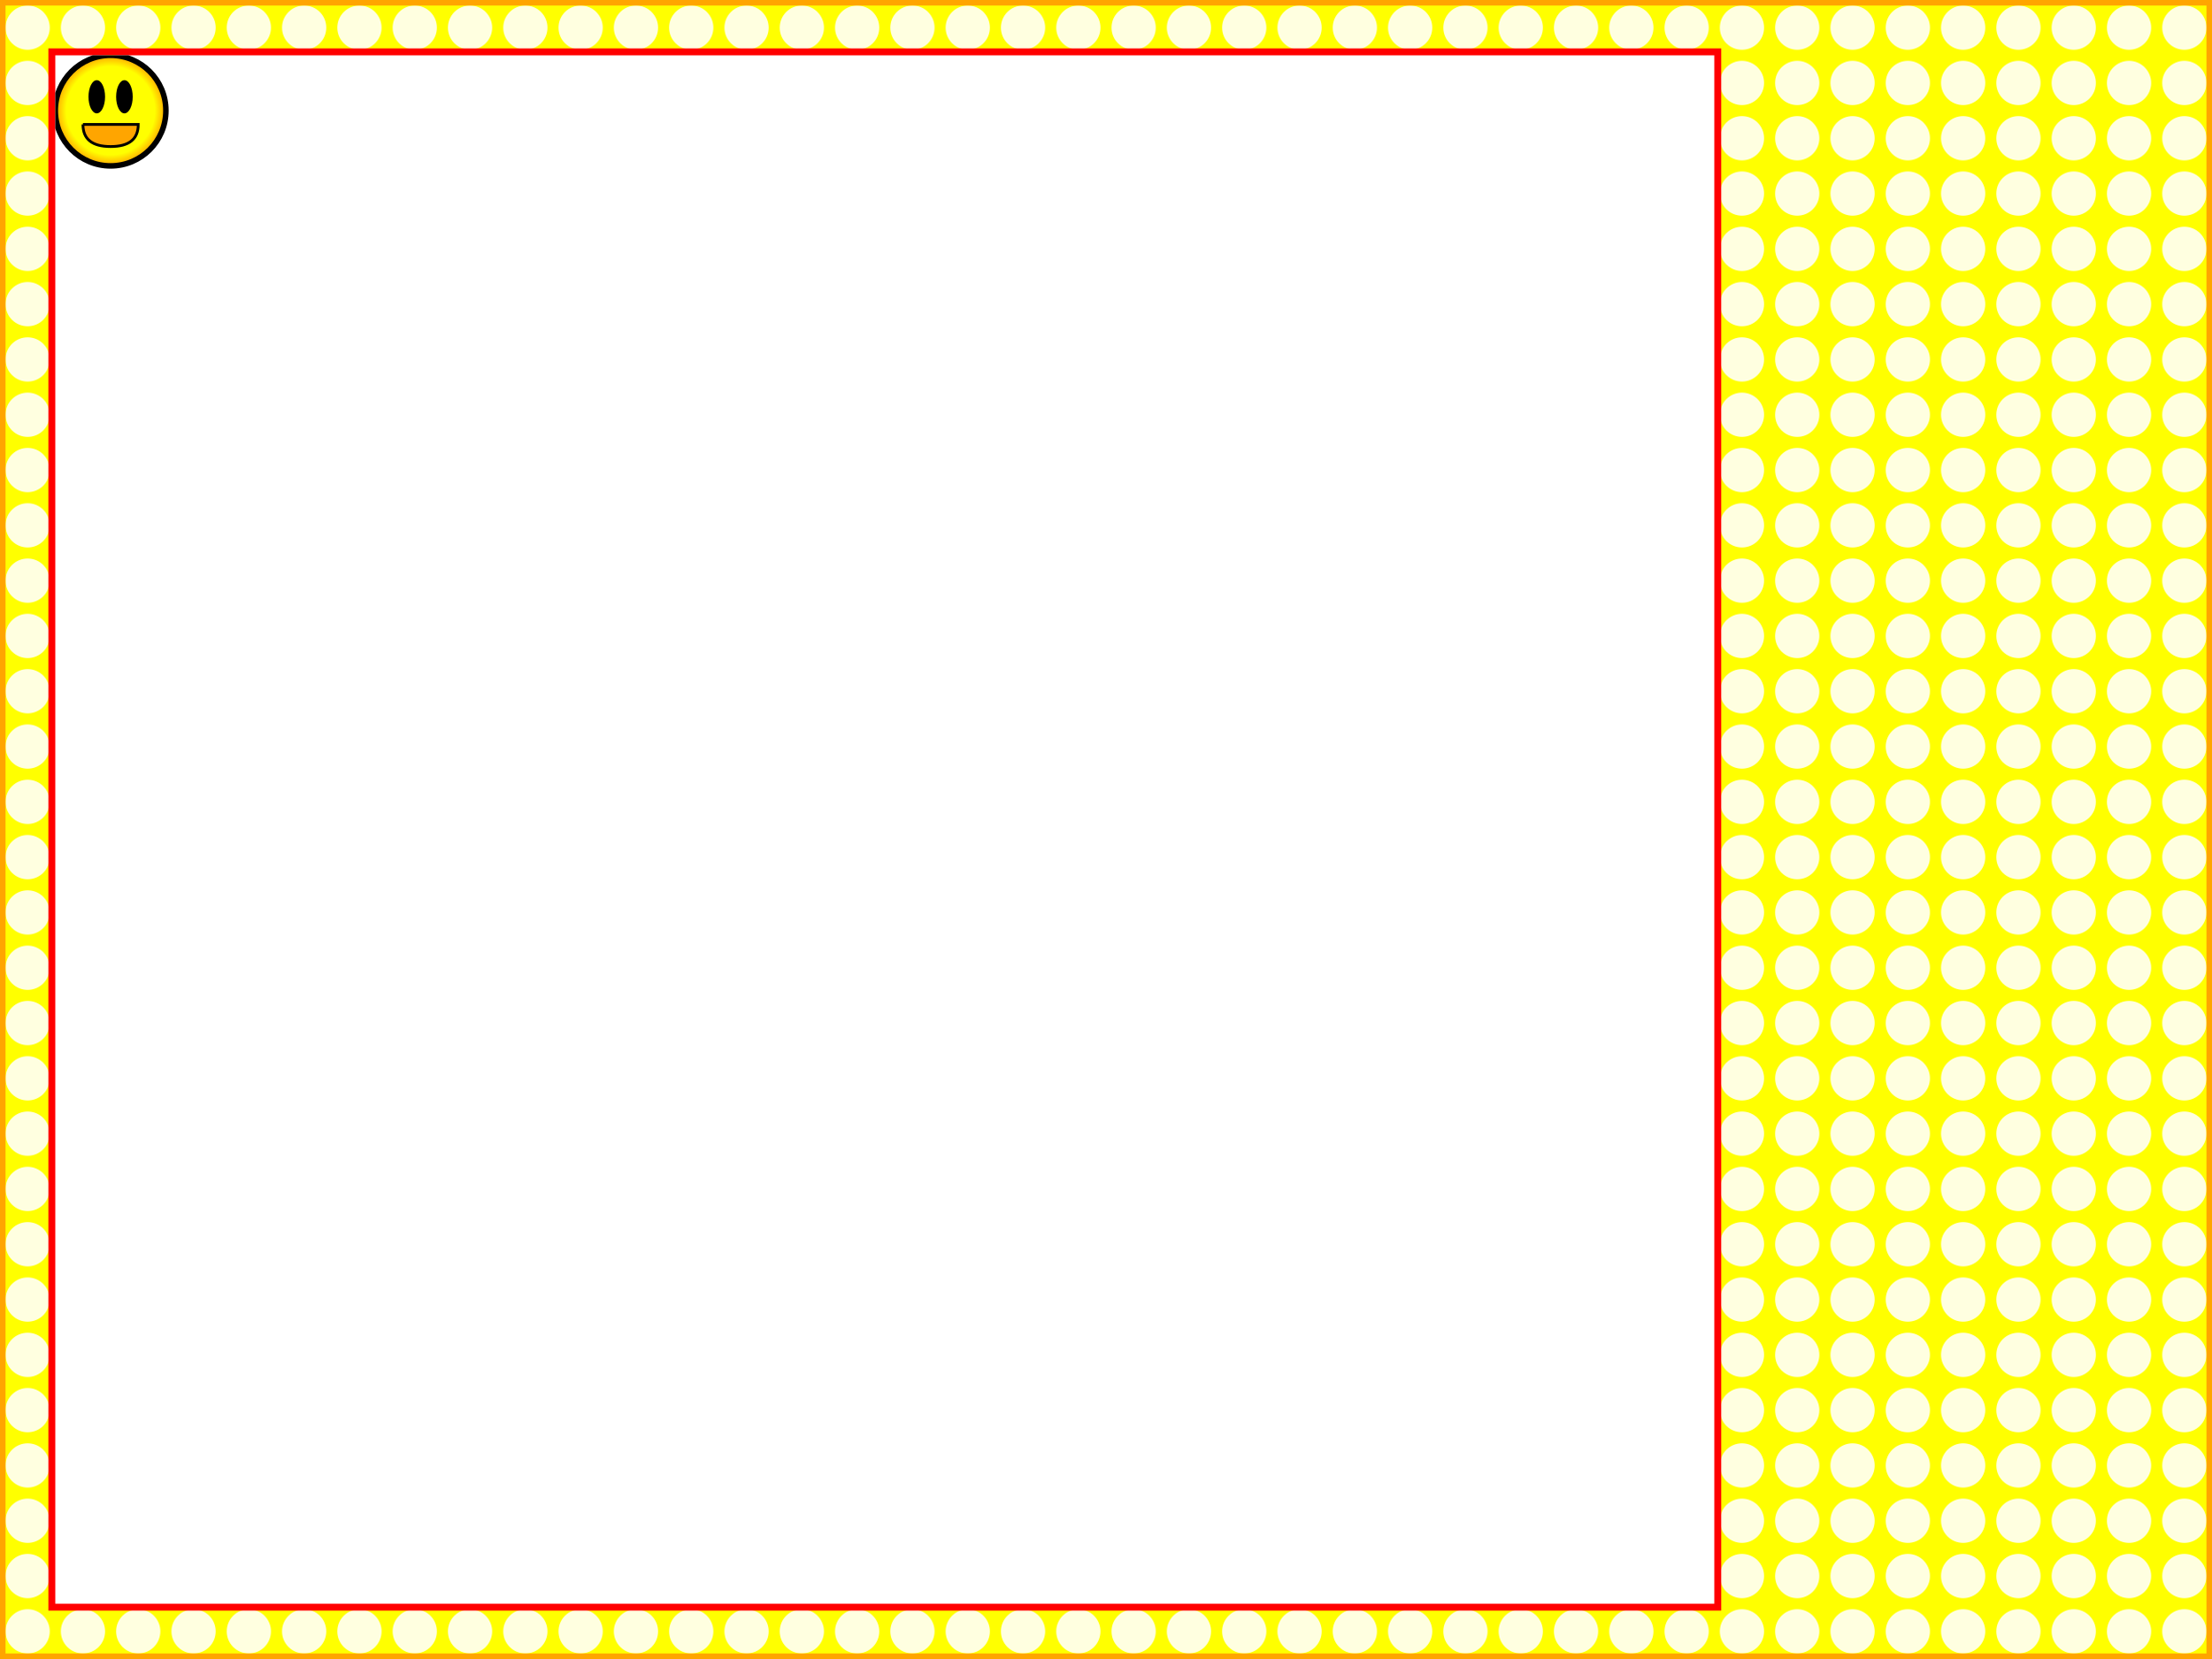
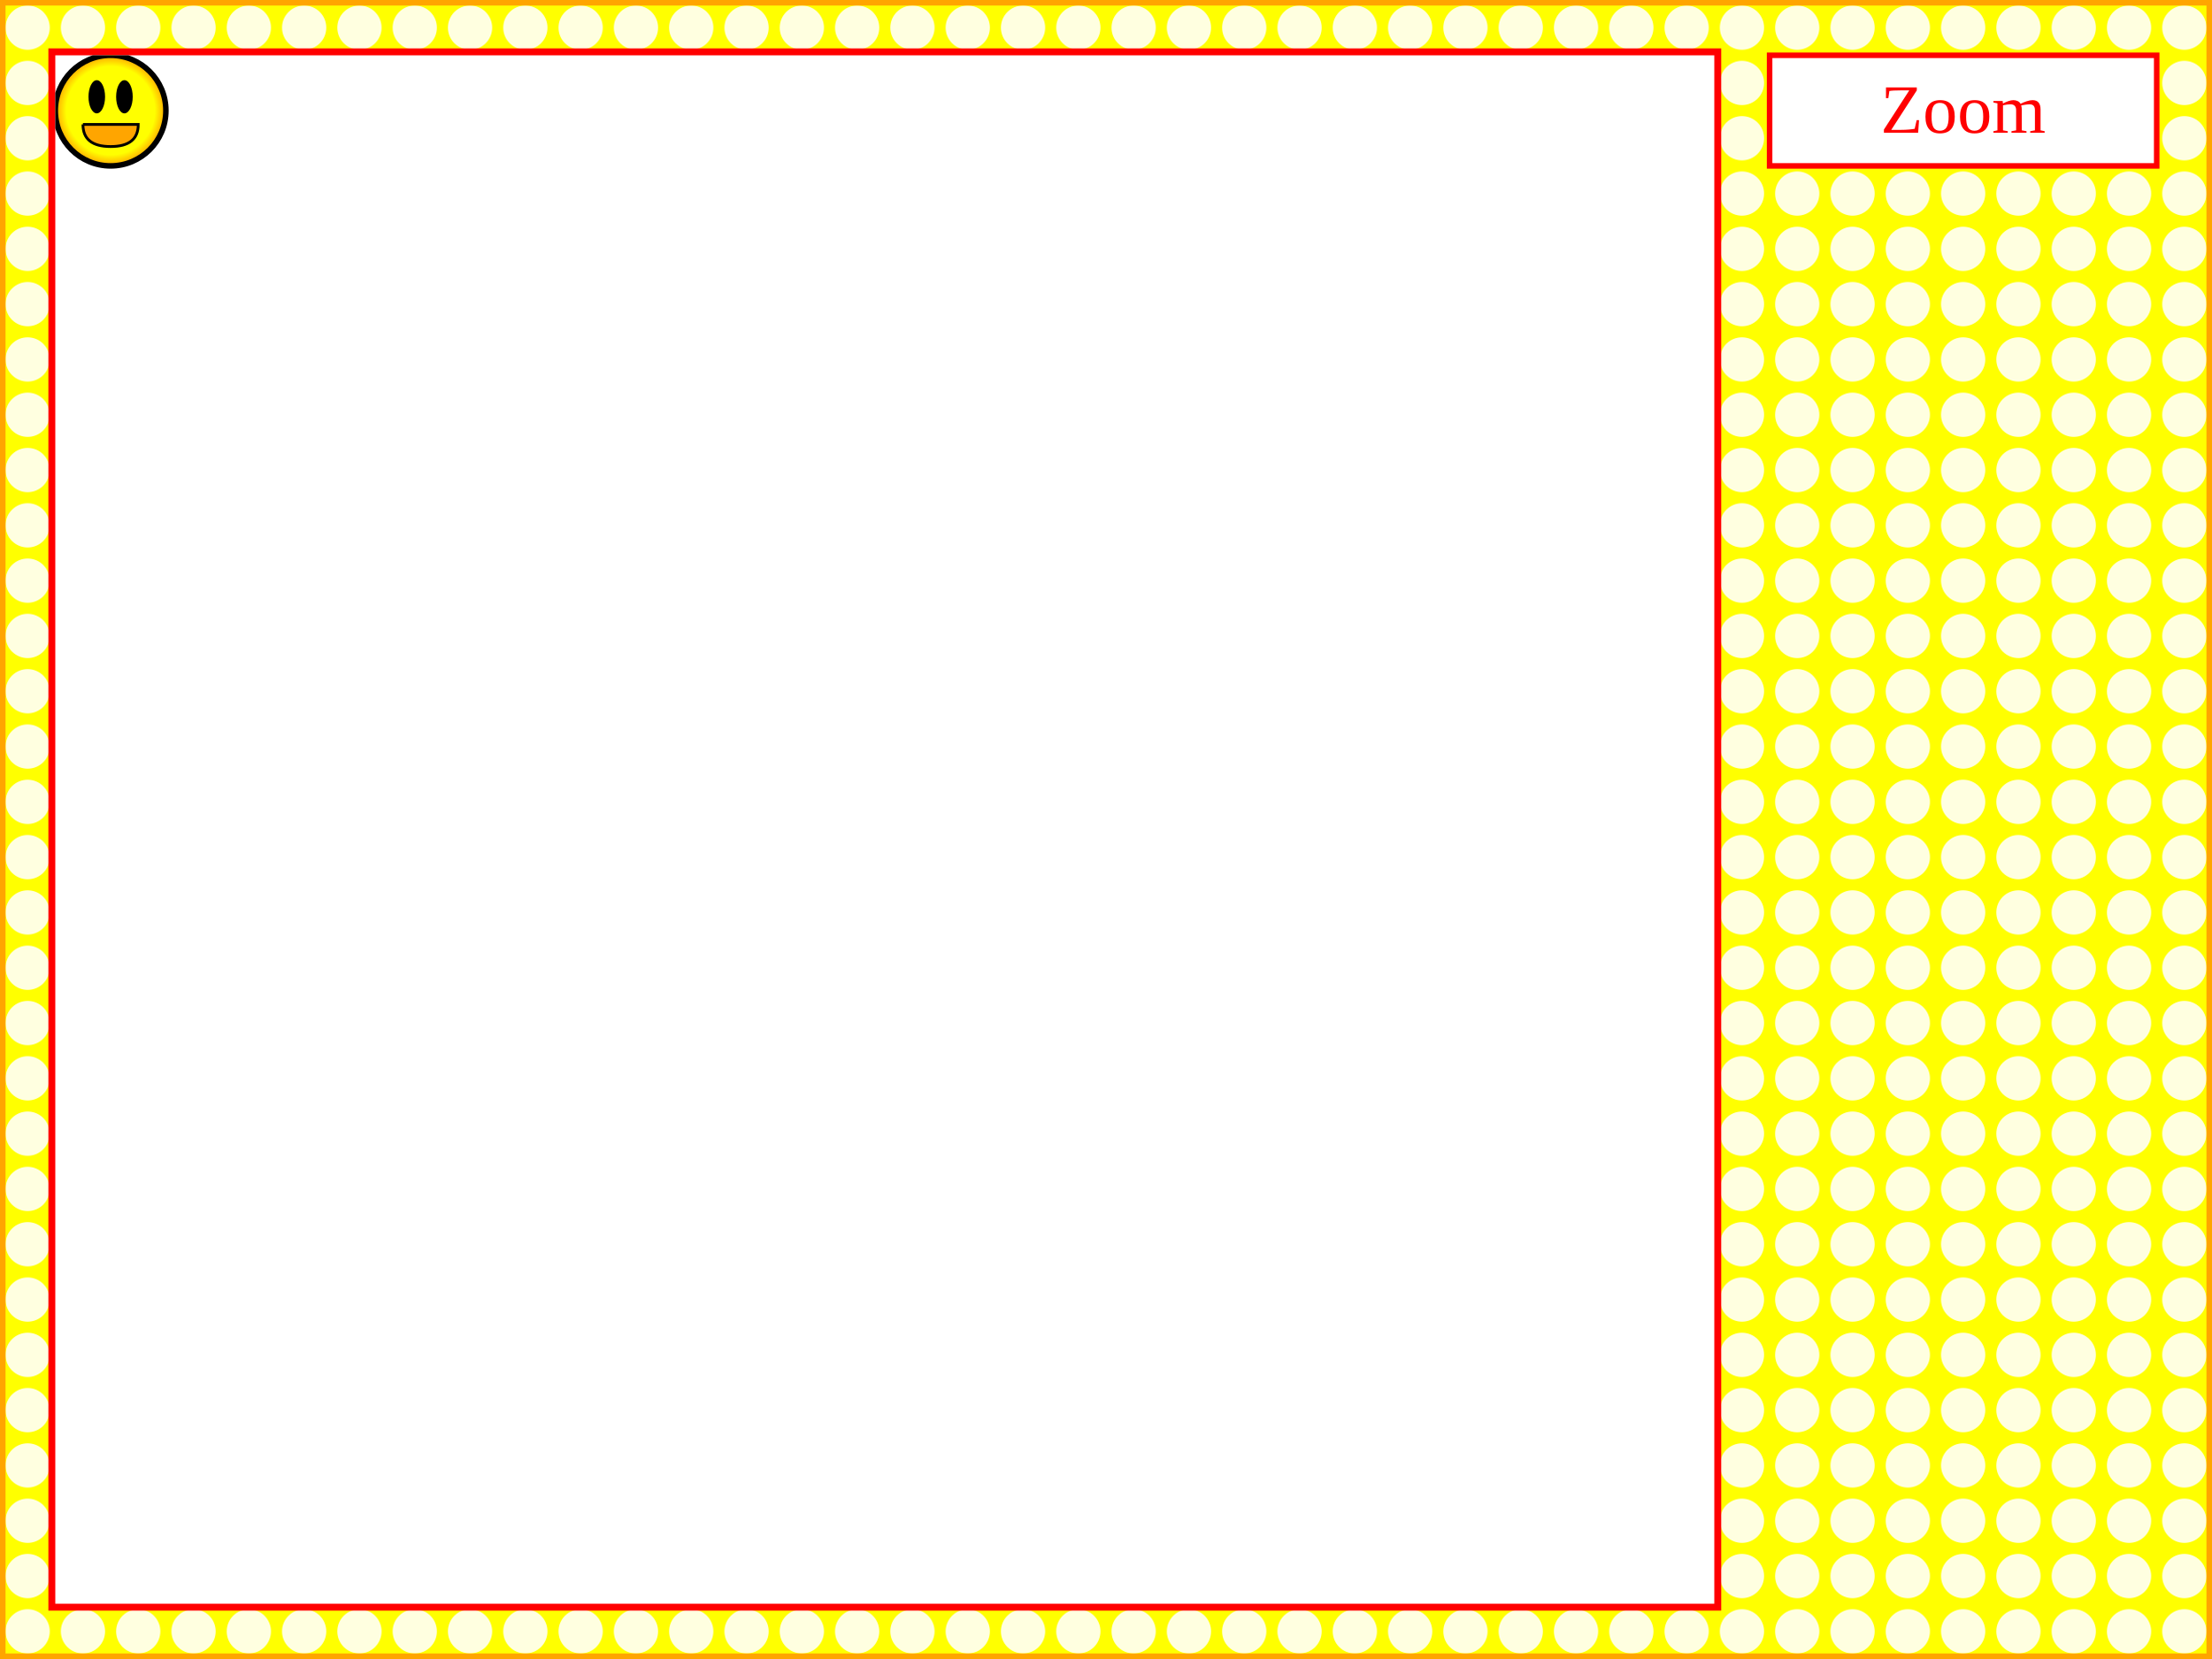
<svg xmlns="http://www.w3.org/2000/svg" xmlns:ns1="http://www.adobe.com/svg10-extensions" width="800px" height="600px" ns1:timeline="independent">
  <defs>
    <clipPath id="gameareaclip">
      <rect x="20" y="20" width="600" height="560" />
    </clipPath>
    <pattern id="background_pattern" x="0" y="0" width="20" height="20" patternUnits="userSpaceOnUse">
      <rect width="20" height="20" style="fill:yellow" />
      <circle cx="10" cy="10" r="8" style="fill:lightyellow" />
    </pattern>
    <radialGradient id="player_color">
      <stop offset="0.0" style="stop-color:yellow;stop-opacity:1" />
      <stop offset="0.8" style="stop-color:yellow;stop-opacity:1" />
      <stop offset="1.0" style="stop-color:orange;stop-opacity:1" />
    </radialGradient>
  </defs>
  <rect width="100%" height="100%" style="fill:url(#background_pattern);stroke:orange;stroke-width:4" />
  <rect x="20" y="20" width="600" height="560" style="fill:black;stroke:red;stroke-width:5" />
+   <g transform="translate(640,20)" style="cursor:pointer">
+     <rect x="0" y="0" width="140" height="40" style="fill:white;stroke:red;stroke-width:2" />
+     <text x="70" y="28" style="fill:red;font-size:25px;text-anchor:middle"> Zoom </text>
+   </g>
  <g style="clip-path:url(#gameareaclip)">
    <g transform="translate(20,20)">
      <g id="gamearea" transform="translate(0,0)" width="600" height="560">
        <rect x="0" y="0" width="600" height="560" style="fill:white" />
        <g id="platforms">
          
        </g>
        <g id="player">
          <circle cx="20" cy="20" r="20" style="fill:url(#player_color);stroke:black;stroke-width:2" />
          <ellipse cx="15" cy="15" rx="3" ry="6" style="fill:black" />
          <ellipse cx="25" cy="15" rx="3" ry="6" style="fill:black" />
          <path d="M10,25 l20,0 q0,8 -10,8 t-10,-8" style="fill:orange;stroke:black;stroke-black:2" />
        </g>
      </g>
    </g>
  </g>
</svg>
